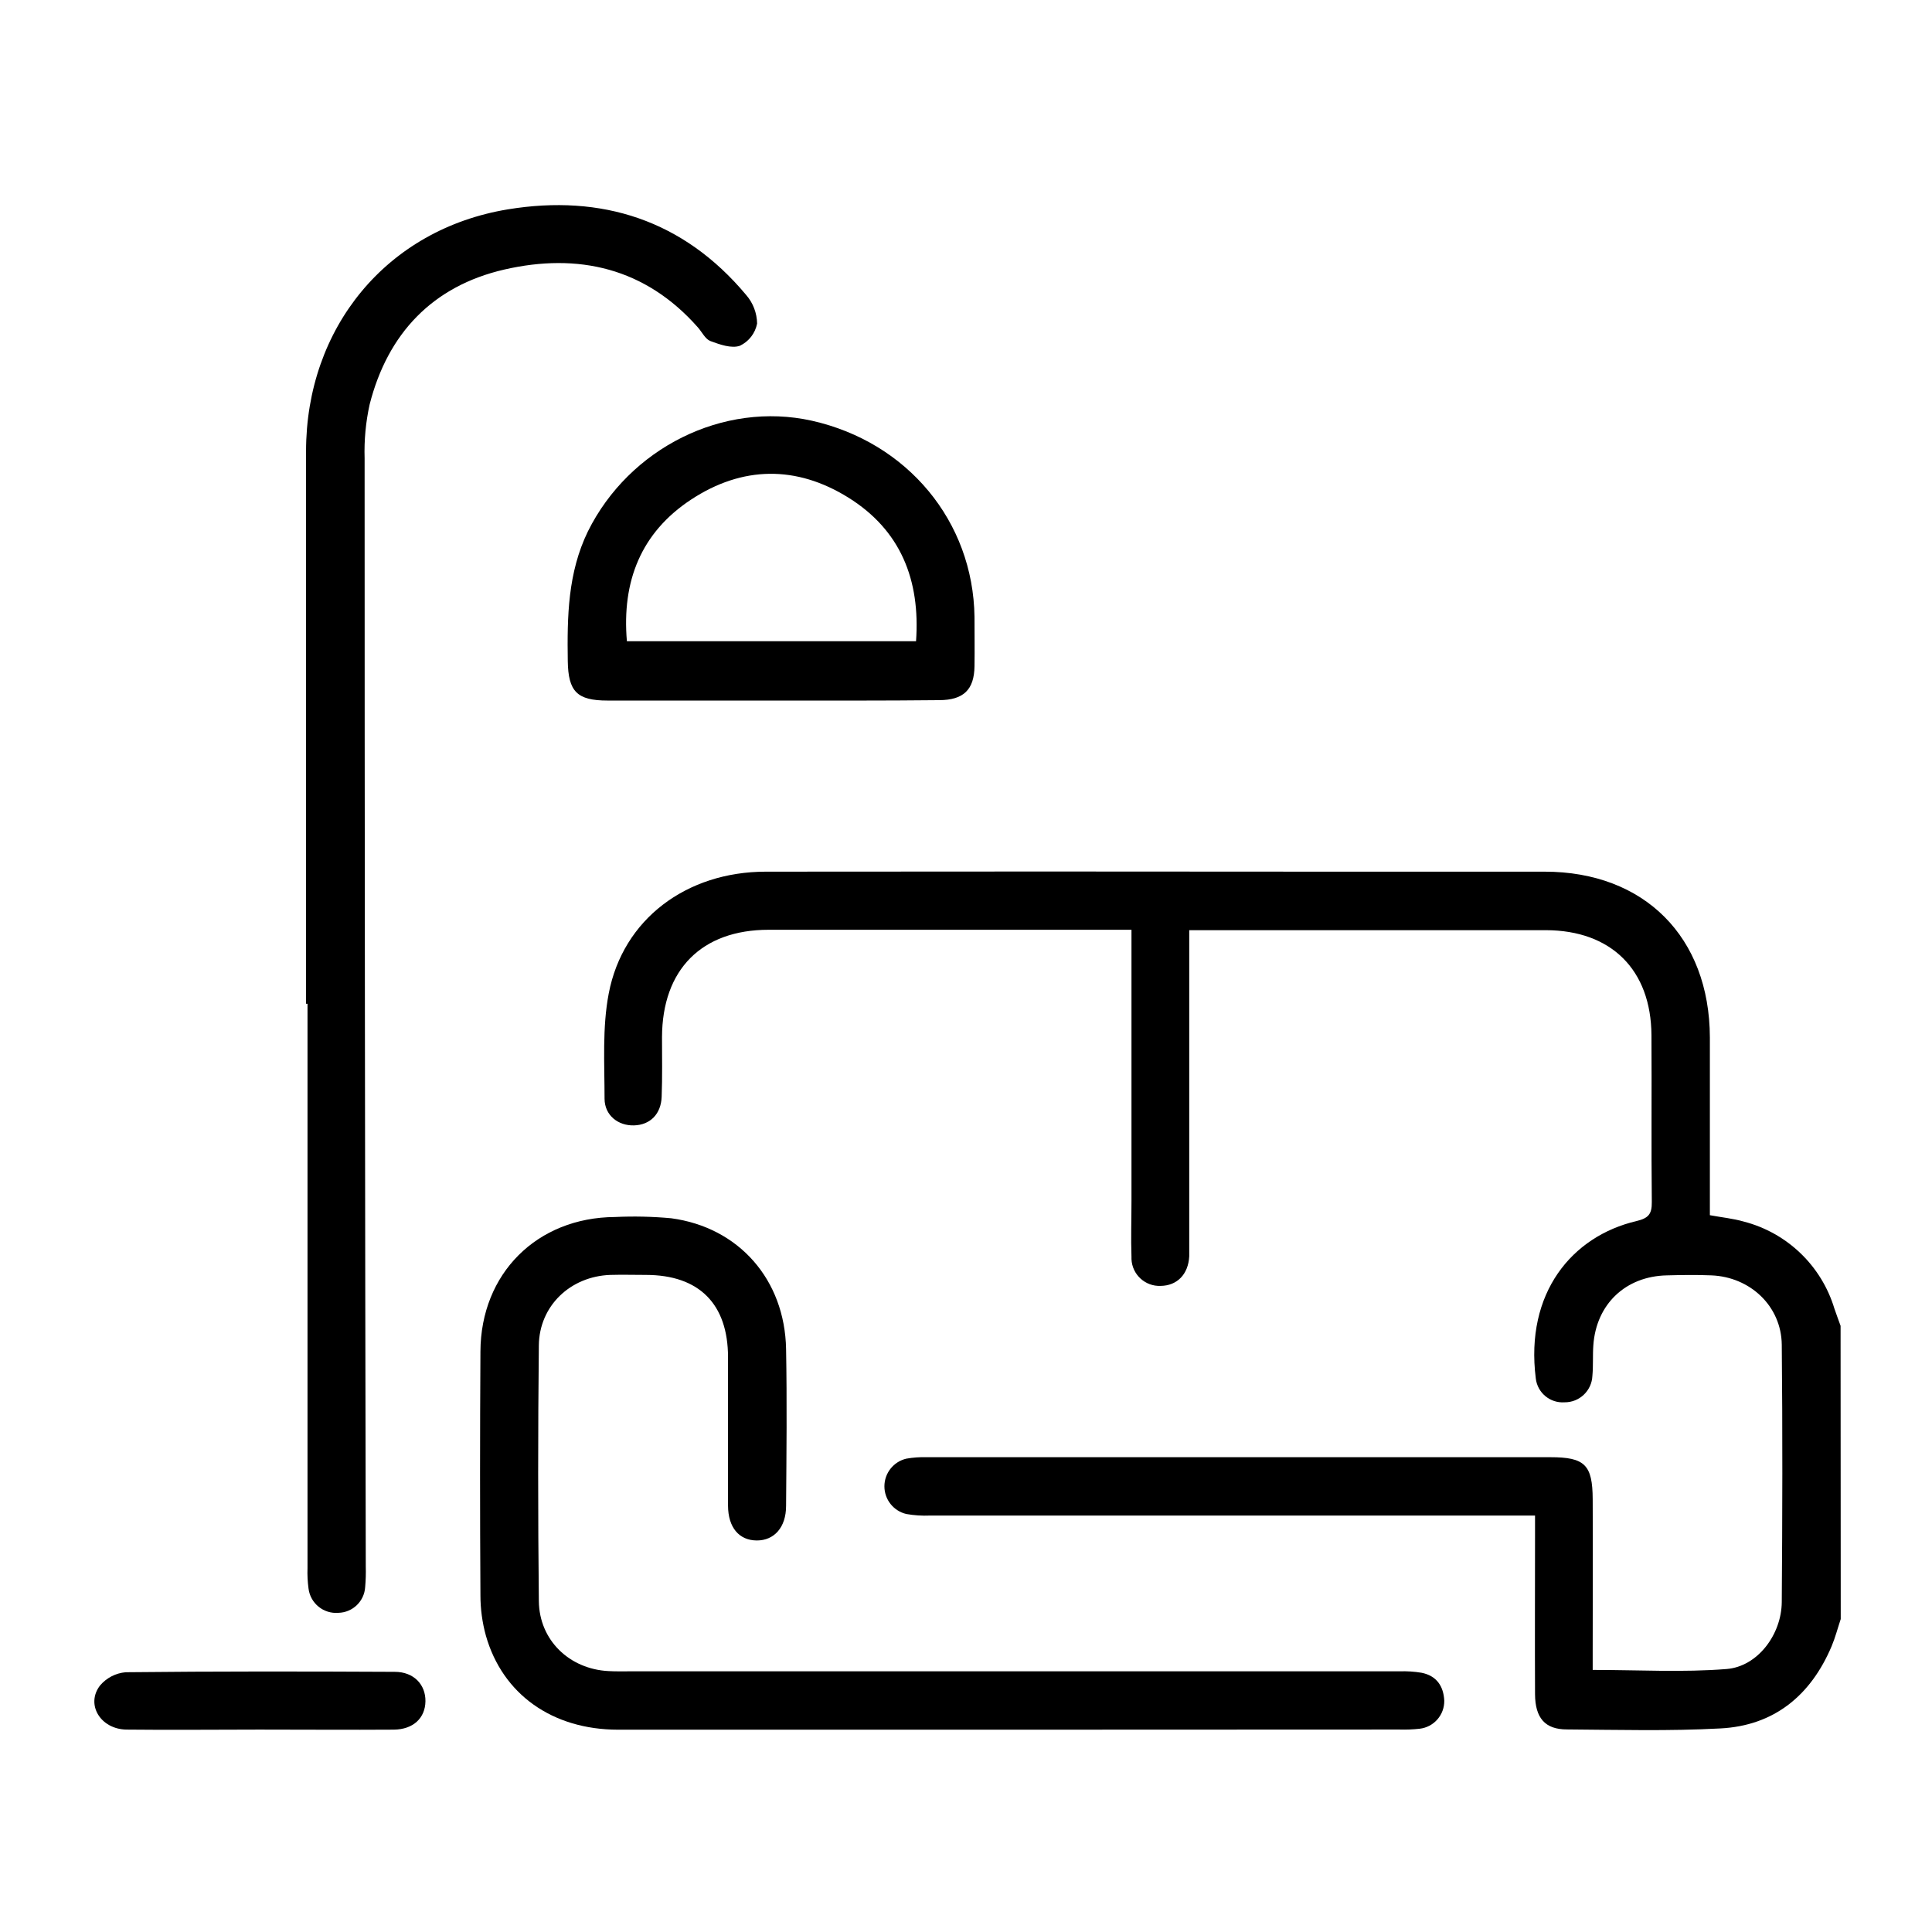
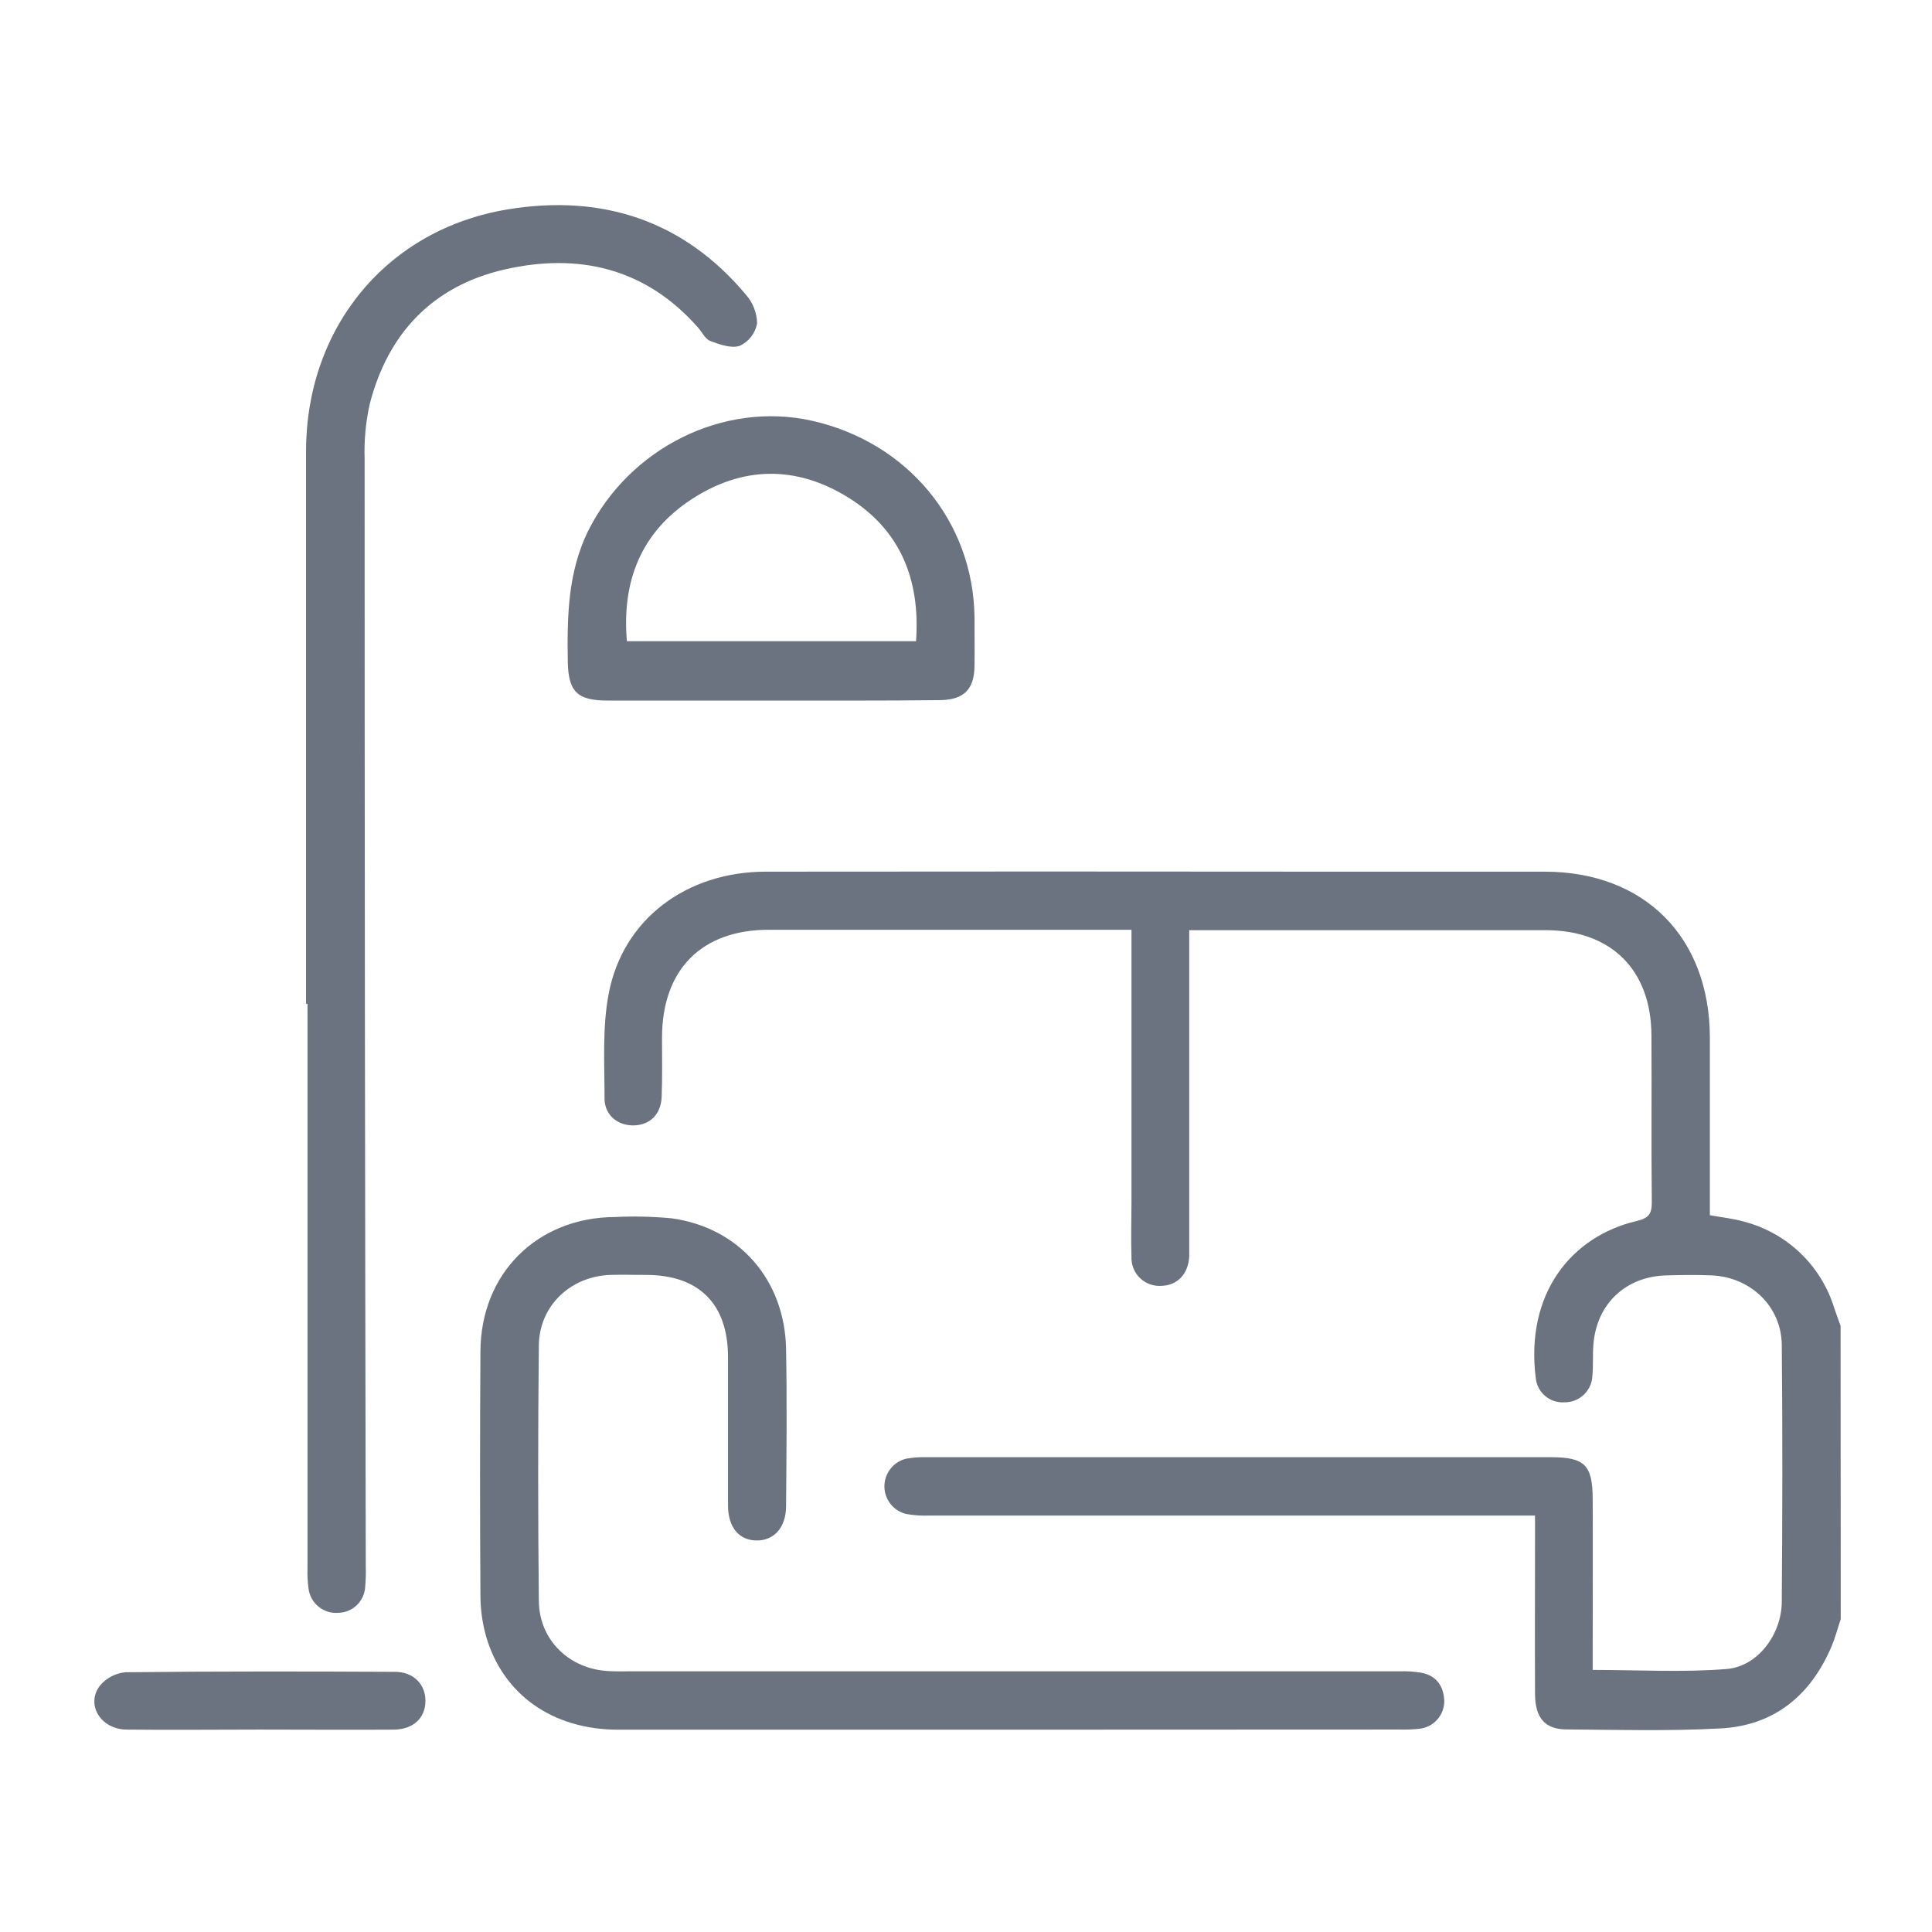
<svg xmlns="http://www.w3.org/2000/svg" id="Layer_1" data-name="Layer 1" viewBox="0 0 384 384">
-   <path d="M365.86,321.8c-.6,1.8-1.08,3.66-1.81,5.4-4.15,9.8-11.45,15.8-22.13,16.34-10.13.55-20.32.27-30.48.2-4.36,0-6.31-2.28-6.34-7-.05-10.51,0-21,0-31.51v-4H184.85a21.83,21.83,0,0,1-4.71-.31,5.65,5.65,0,0,1,0-11,19.85,19.85,0,0,1,4-.29h124c6.85,0,8.39,1.5,8.42,8.35.05,10,0,20.1,0,30.16v3.77c9.12,0,17.93.52,26.63-.18,6.15-.5,10.9-6.85,10.95-13.31.13-17.05.17-34.11,0-51.16-.09-7.66-6.28-13.47-14-13.77-2.93-.12-5.88-.08-8.81,0-8.21.16-14.06,5.7-14.64,13.87-.15,2,0,4.07-.19,6.09a5.49,5.49,0,0,1-5.55,5.27,5.37,5.37,0,0,1-5.7-4.74c-2.15-17,7.18-28.27,20-31.28,2.38-.57,3.08-1.37,3.06-3.75-.12-11.07,0-22.14-.07-33.2-.08-13-8-20.85-21-20.87H236.37v64.83c-.19,3.57-2.41,5.84-5.69,5.87a5.56,5.56,0,0,1-5.79-5.32,3.23,3.23,0,0,1,0-.44c-.13-3.72,0-7.46,0-11.18V184.8h-72.1c-13.33,0-21.16,7.9-21.21,21.34,0,4,.08,7.91-.07,11.86-.13,3.47-2.32,5.59-5.49,5.68s-5.84-2-5.86-5.29c0-7-.47-14.14.83-20.92,2.82-14.78,15.45-24.2,31.2-24.22q55.56-.06,111.14,0H307c19.83,0,32.79,13,32.85,32.95v35.33c2.39.44,4.63.66,6.75,1.27a25.47,25.47,0,0,1,18,17.29c.39,1.15.82,2.29,1.23,3.43Z" />
-   <path d="M199.79,343.79H122.87c-13.1,0-23-7.06-26.3-18.71a30.07,30.07,0,0,1-1.08-8q-.15-24.22,0-48.45c.06-15.51,11.24-26.65,26.75-26.74a80.1,80.1,0,0,1,11.17.25c13.44,1.8,22.58,12.21,22.83,26,.19,10.39.08,20.78,0,31.17,0,4.26-2.36,6.89-5.84,6.87s-5.68-2.55-5.7-6.92V269.78c0-10.62-5.76-16.37-16.3-16.38-2.37,0-4.75-.07-7.12,0-7.9.29-14.09,6.13-14.18,14q-.27,25.41,0,50.83c.08,7.76,6.06,13.51,13.83,13.91,1.35.08,2.71.05,4.06.05H278.15a22.14,22.14,0,0,1,4.38.28c3,.59,4.39,2.67,4.53,5.55a5.53,5.53,0,0,1-4.9,5.58,28.82,28.82,0,0,1-4.05.16Z" />
-   <path d="M60.83,199.51V89.71c0-24.53,16-44.14,40.12-48.1,18.65-3.06,34.91,2.14,47.34,17a8.86,8.86,0,0,1,2.19,5.7,6.19,6.19,0,0,1-3.41,4.41c-1.68.59-4-.24-5.89-.94-1-.39-1.66-1.79-2.48-2.72-10.44-11.83-23.79-14.86-38.49-11.48C86,56.86,77.07,66.26,73.47,80.38a43.49,43.49,0,0,0-1,10.73q0,110.13.23,220.26a34.42,34.42,0,0,1-.12,4.06,5.45,5.45,0,0,1-5.32,5.13,5.52,5.52,0,0,1-5.94-4.84,23.85,23.85,0,0,1-.2-4.05V199.51Z" />
-   <path d="M153.25,139.24H120.76c-6.1,0-7.81-1.8-7.91-7.85-.13-8.83,0-17.54,4-25.77,8.23-16.58,26.91-25.92,44.51-22,19,4.27,32.07,20,32.33,39,0,3.27.05,6.55,0,9.82-.07,4.62-2.15,6.7-7,6.72C175.59,139.28,164.42,139.24,153.25,139.24Zm28.82-11.79c.87-12.19-3.07-22.07-13.42-28.53s-21.11-6.32-31.28.37c-9.94,6.54-13.8,16.21-12.77,28.16Z" />
-   <path d="M51.53,343.77c-8.8,0-17.6.1-26.4,0-5.15-.08-8.14-5-5.25-8.76a7.51,7.51,0,0,1,5.1-2.64c17.82-.19,35.65-.17,53.48-.08,3.79,0,6.15,2.54,6.1,5.86s-2.41,5.59-6.29,5.63C69.36,343.84,60.45,343.77,51.53,343.77Z" />
+   <defs>
+     <style>.cls-1{fill:#6b7280;}</style>
+   </defs>
+   <path class="cls-1" d="M365.86,321.8c-.6,1.8-1.08,3.66-1.81,5.4-4.15,9.8-11.45,15.8-22.13,16.34-10.13.55-20.32.27-30.48.2-4.36,0-6.31-2.28-6.34-7-.05-10.51,0-21,0-31.51v-4H184.85a21.83,21.83,0,0,1-4.71-.31,5.65,5.65,0,0,1,0-11,19.85,19.85,0,0,1,4-.29h124c6.85,0,8.39,1.5,8.42,8.35.05,10,0,20.1,0,30.16v3.77c9.12,0,17.93.52,26.63-.18,6.15-.5,10.9-6.85,10.95-13.31.13-17.05.17-34.11,0-51.16-.09-7.66-6.28-13.47-14-13.77-2.93-.12-5.88-.08-8.81,0-8.21.16-14.06,5.7-14.64,13.87-.15,2,0,4.07-.19,6.09a5.49,5.49,0,0,1-5.55,5.27,5.37,5.37,0,0,1-5.7-4.74c-2.15-17,7.18-28.27,20-31.28,2.38-.57,3.08-1.37,3.06-3.75-.12-11.07,0-22.14-.07-33.2-.08-13-8-20.85-21-20.87H236.37v64.83c-.19,3.57-2.41,5.84-5.69,5.87a5.56,5.56,0,0,1-5.79-5.32,3.23,3.23,0,0,1,0-.44c-.13-3.72,0-7.46,0-11.18V184.8h-72.1c-13.33,0-21.16,7.9-21.21,21.34,0,4,.08,7.91-.07,11.86-.13,3.47-2.32,5.59-5.49,5.68s-5.84-2-5.86-5.29c0-7-.47-14.14.83-20.92,2.82-14.78,15.45-24.2,31.2-24.22q55.56-.06,111.14,0H307c19.83,0,32.79,13,32.85,32.95v35.33c2.39.44,4.63.66,6.75,1.27a25.47,25.47,0,0,1,18,17.29c.39,1.15.82,2.29,1.23,3.43Z" />
+   <path class="cls-1" d="M199.79,343.79H122.87c-13.1,0-23-7.06-26.3-18.71a30.07,30.07,0,0,1-1.08-8q-.15-24.22,0-48.45c.06-15.51,11.24-26.65,26.75-26.74a80.1,80.1,0,0,1,11.17.25c13.44,1.8,22.58,12.21,22.83,26,.19,10.39.08,20.78,0,31.17,0,4.26-2.36,6.89-5.84,6.87s-5.68-2.55-5.7-6.92V269.78c0-10.62-5.76-16.37-16.3-16.38-2.37,0-4.75-.07-7.12,0-7.9.29-14.09,6.13-14.18,14q-.27,25.41,0,50.83c.08,7.76,6.06,13.51,13.83,13.91,1.35.08,2.71.05,4.06.05H278.15a22.14,22.14,0,0,1,4.38.28c3,.59,4.39,2.67,4.53,5.55a5.53,5.53,0,0,1-4.9,5.58,28.82,28.82,0,0,1-4.05.16Z" />
+   <path class="cls-1" d="M60.83,199.51V89.71c0-24.53,16-44.14,40.12-48.1,18.65-3.06,34.91,2.14,47.34,17a8.86,8.86,0,0,1,2.19,5.7,6.19,6.19,0,0,1-3.41,4.41c-1.68.59-4-.24-5.89-.94-1-.39-1.66-1.79-2.48-2.72-10.44-11.83-23.79-14.86-38.49-11.48C86,56.86,77.07,66.26,73.47,80.38a43.49,43.49,0,0,0-1,10.73q0,110.13.23,220.26a34.42,34.42,0,0,1-.12,4.06,5.45,5.45,0,0,1-5.32,5.13,5.52,5.52,0,0,1-5.94-4.84,23.85,23.85,0,0,1-.2-4.05V199.51Z" />
+   <path class="cls-1" d="M153.25,139.24H120.76c-6.1,0-7.81-1.8-7.91-7.85-.13-8.83,0-17.54,4-25.77,8.23-16.58,26.91-25.92,44.51-22,19,4.27,32.07,20,32.33,39,0,3.27.05,6.55,0,9.82-.07,4.62-2.15,6.7-7,6.72C175.59,139.28,164.42,139.24,153.25,139.24Zm28.82-11.79c.87-12.19-3.07-22.07-13.42-28.53s-21.11-6.32-31.28.37c-9.94,6.54-13.8,16.21-12.77,28.16Z" />
+   <path class="cls-1" d="M51.53,343.77c-8.8,0-17.6.1-26.4,0-5.15-.08-8.14-5-5.25-8.76a7.51,7.51,0,0,1,5.1-2.64c17.82-.19,35.65-.17,53.48-.08,3.79,0,6.15,2.54,6.1,5.86s-2.41,5.59-6.29,5.63C69.36,343.84,60.45,343.77,51.53,343.77Z" />
</svg>
